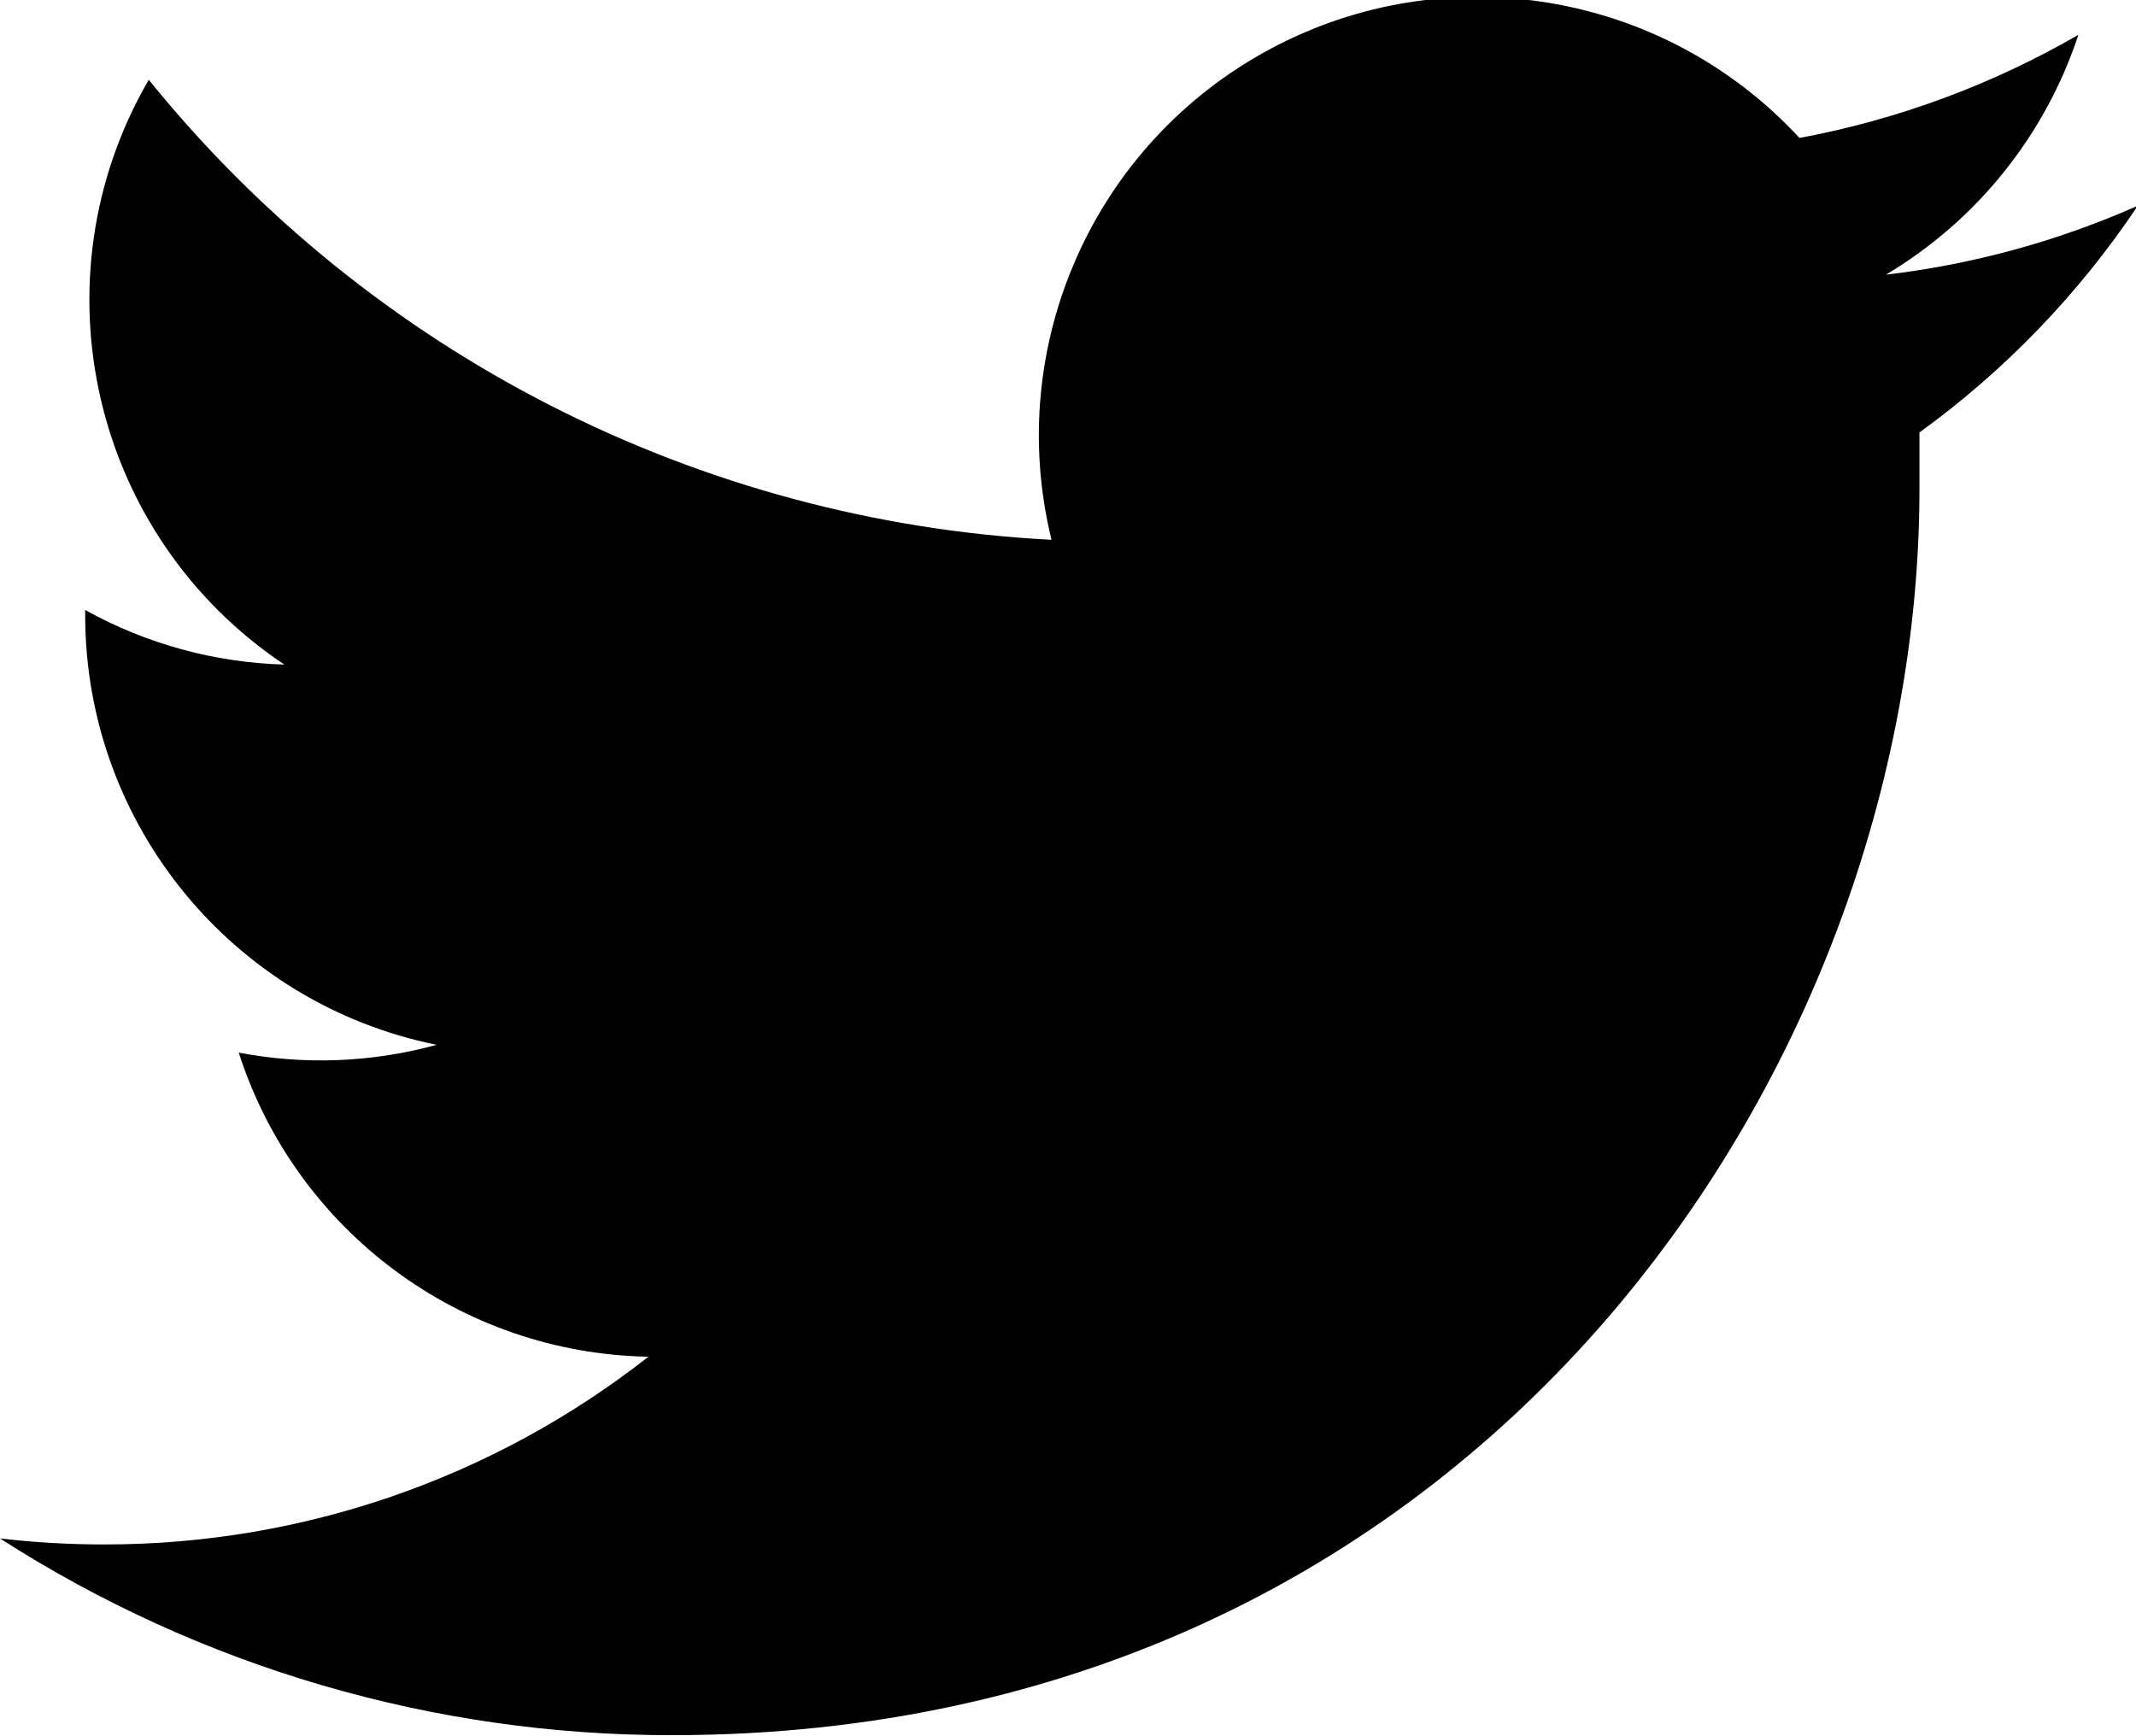
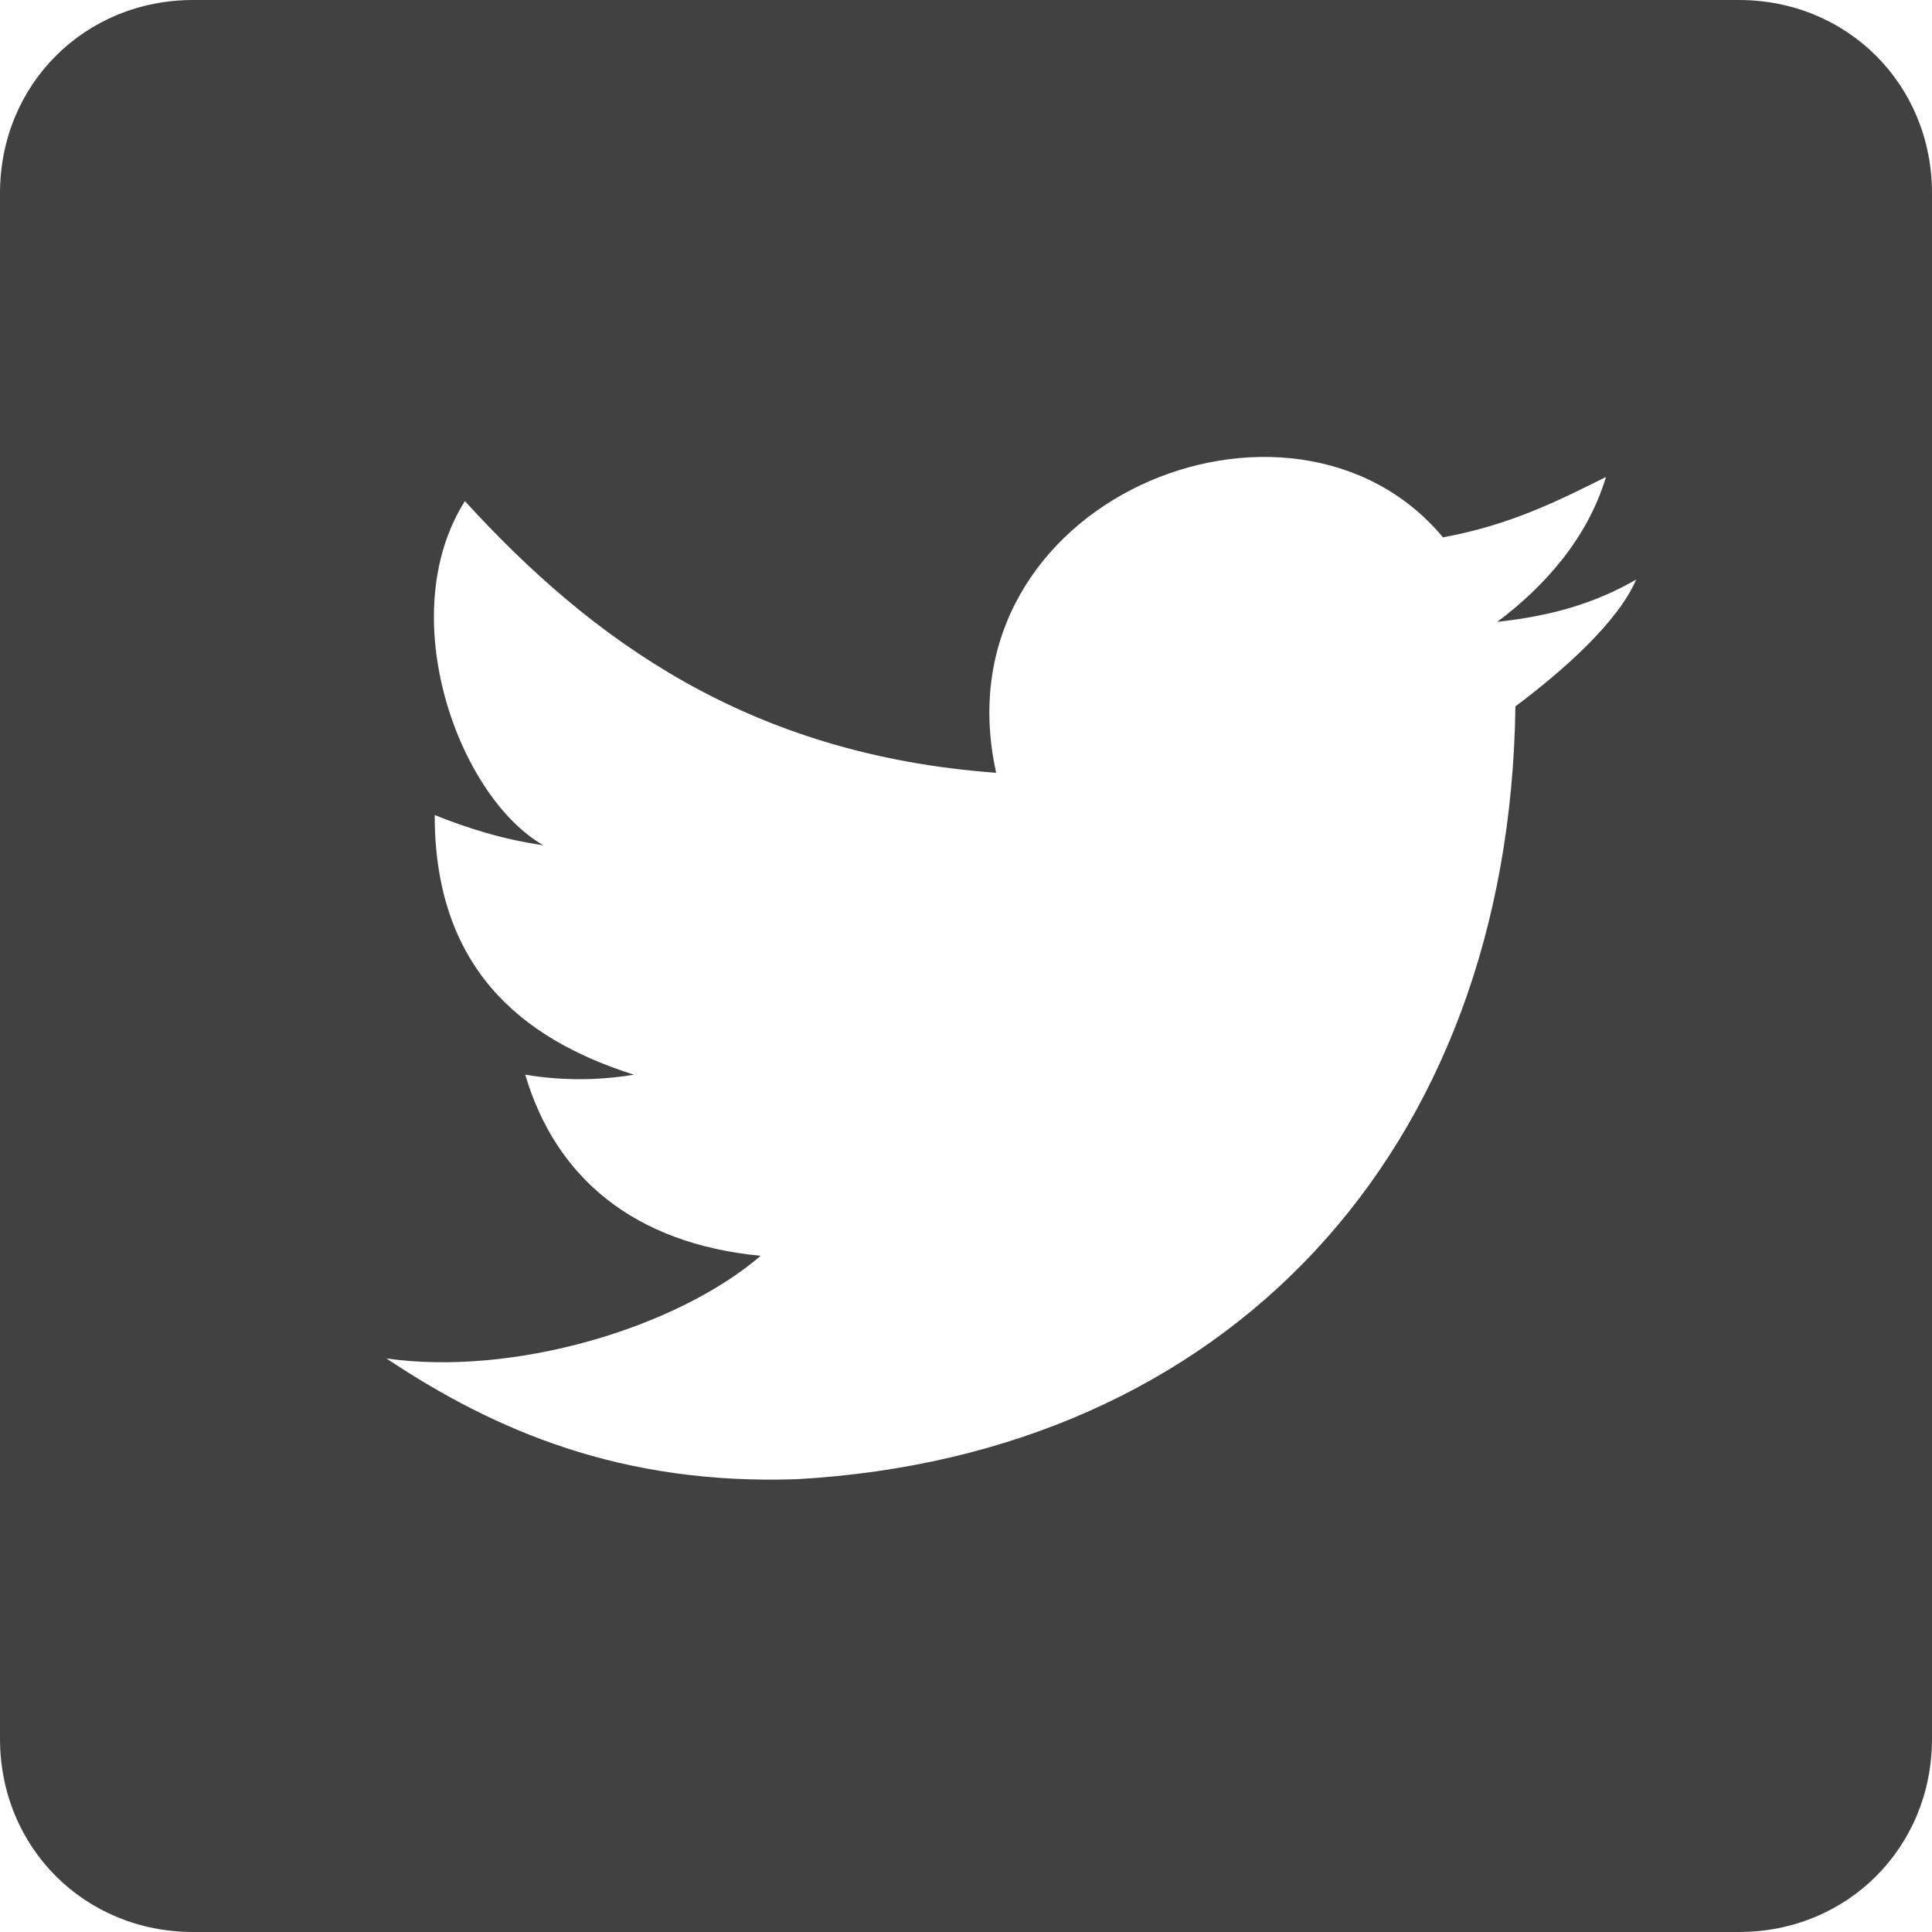
- <svg xmlns="http://www.w3.org/2000/svg" viewBox="0 0 35.61 28.93">
-   <g id="Layer_2" data-name="Layer 2">
-     <g id="Layer_1-2" data-name="Layer 1">
-       <path d="M11.2,28.93C24.64,28.93,32,17.8,32,8.15c0-.32,0-.63,0-.94a14.86,14.86,0,0,0,3.64-3.78,14.58,14.58,0,0,1-4.2,1.15,7.33,7.33,0,0,0,3.21-4A14.64,14.64,0,0,1,30,2.3,7.31,7.31,0,0,0,17.53,9,20.74,20.74,0,0,1,2.48,1.33a7.31,7.31,0,0,0,2.26,9.75,7.25,7.25,0,0,1-3.32-.91v.09a7.31,7.31,0,0,0,5.86,7.16,7.29,7.29,0,0,1-3.3.13,7.31,7.31,0,0,0,6.83,5.07,14.66,14.66,0,0,1-9.07,3.13A14.87,14.87,0,0,1,0,25.65a20.68,20.68,0,0,0,11.2,3.28" />
-     </g>
-   </g>
+ <svg xmlns="http://www.w3.org/2000/svg" viewBox="0 0 32 32" fill="#414141" width="32" height="32">
+   <path d="M28.8 0H3.2C1.4 0 0 1.4 0 3.2v25.6C0 30.6 1.4 32 3.2 32h25.6c1.8 0 3.2-1.4 3.2-3.2V3.2C32 1.4 30.6 0 28.8 0zm-3.7 11.7c-.1 7.4-4.8 12.4-11.9 12.8-2.9.1-5-.8-6.8-2 2.1.3 4.8-.5 6.2-1.7-2.1-.2-3.4-1.3-3.9-3 .6.1 1.2.1 1.8 0-1.9-.6-3.3-1.8-3.3-4.3.5.2 1.1.4 1.8.5-1.4-.8-2.5-3.8-1.3-5.7 2.1 2.3 4.7 4.2 8.8 4.5-1-4.5 4.9-6.9 7.4-3.9 1.1-.2 1.9-.6 2.7-1-.3 1-1 1.8-1.8 2.4.9-.1 1.6-.3 2.3-.7-.3.7-1.2 1.5-2 2.1z" />
</svg>
